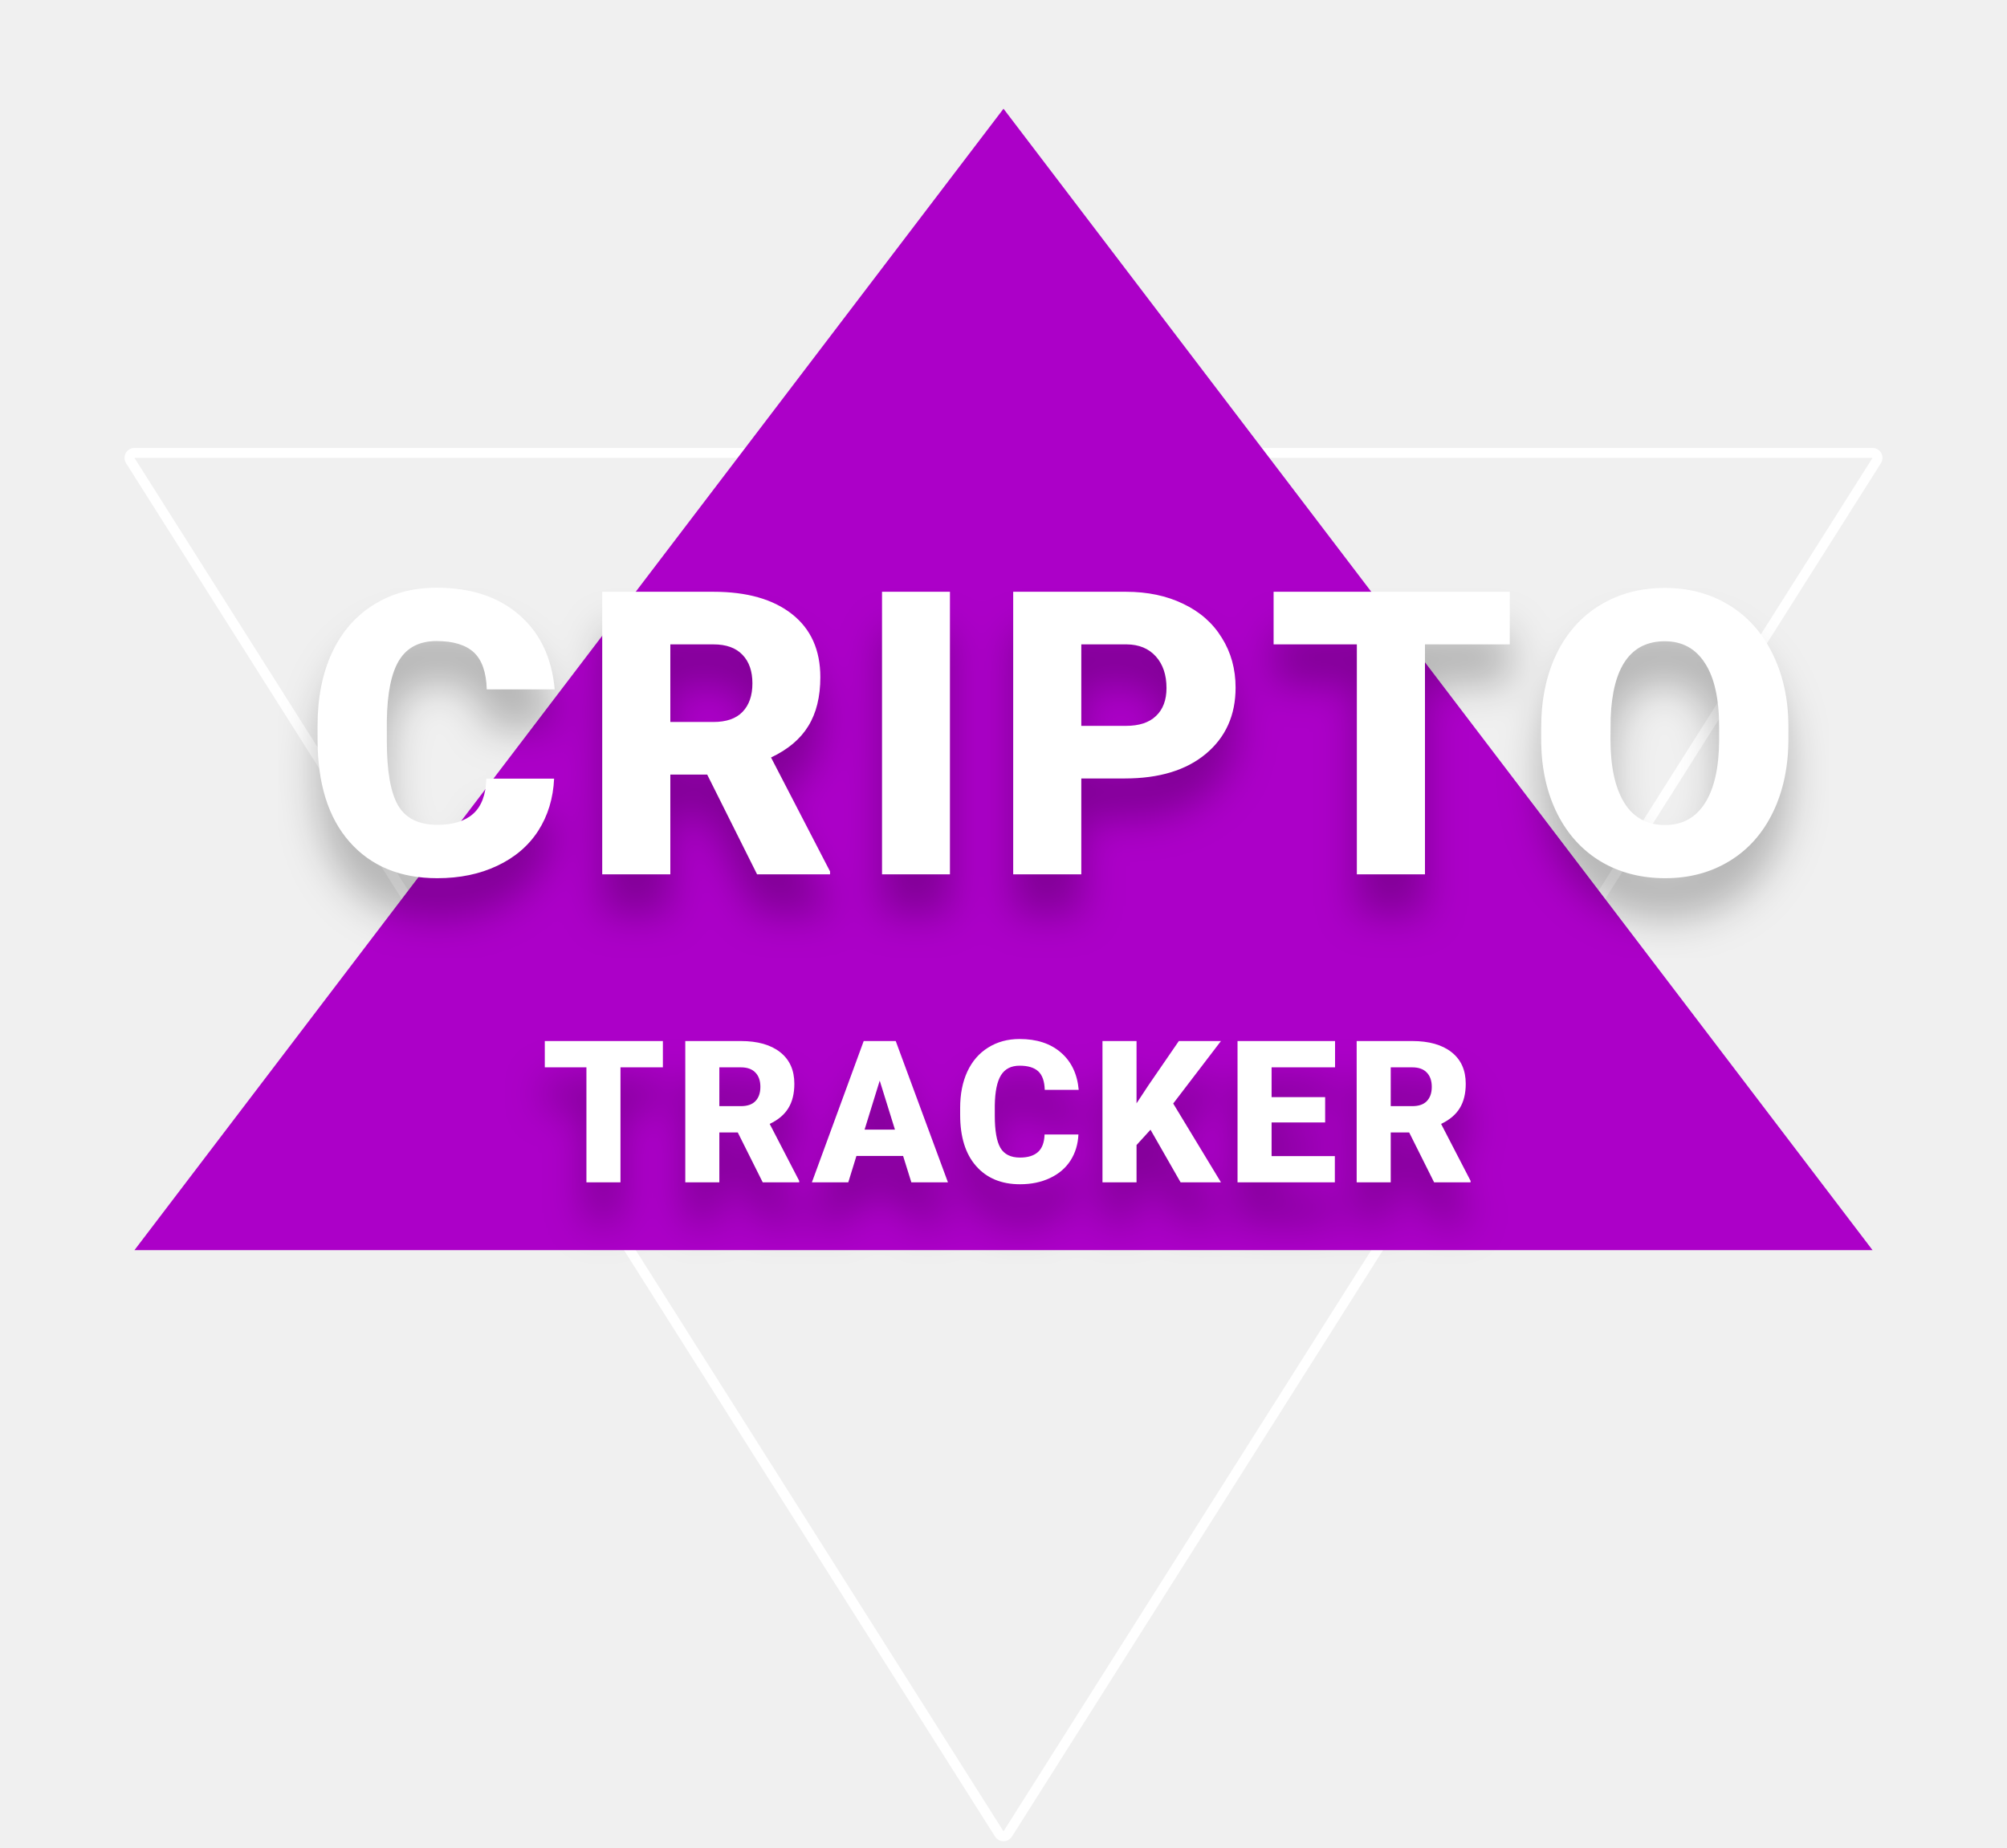
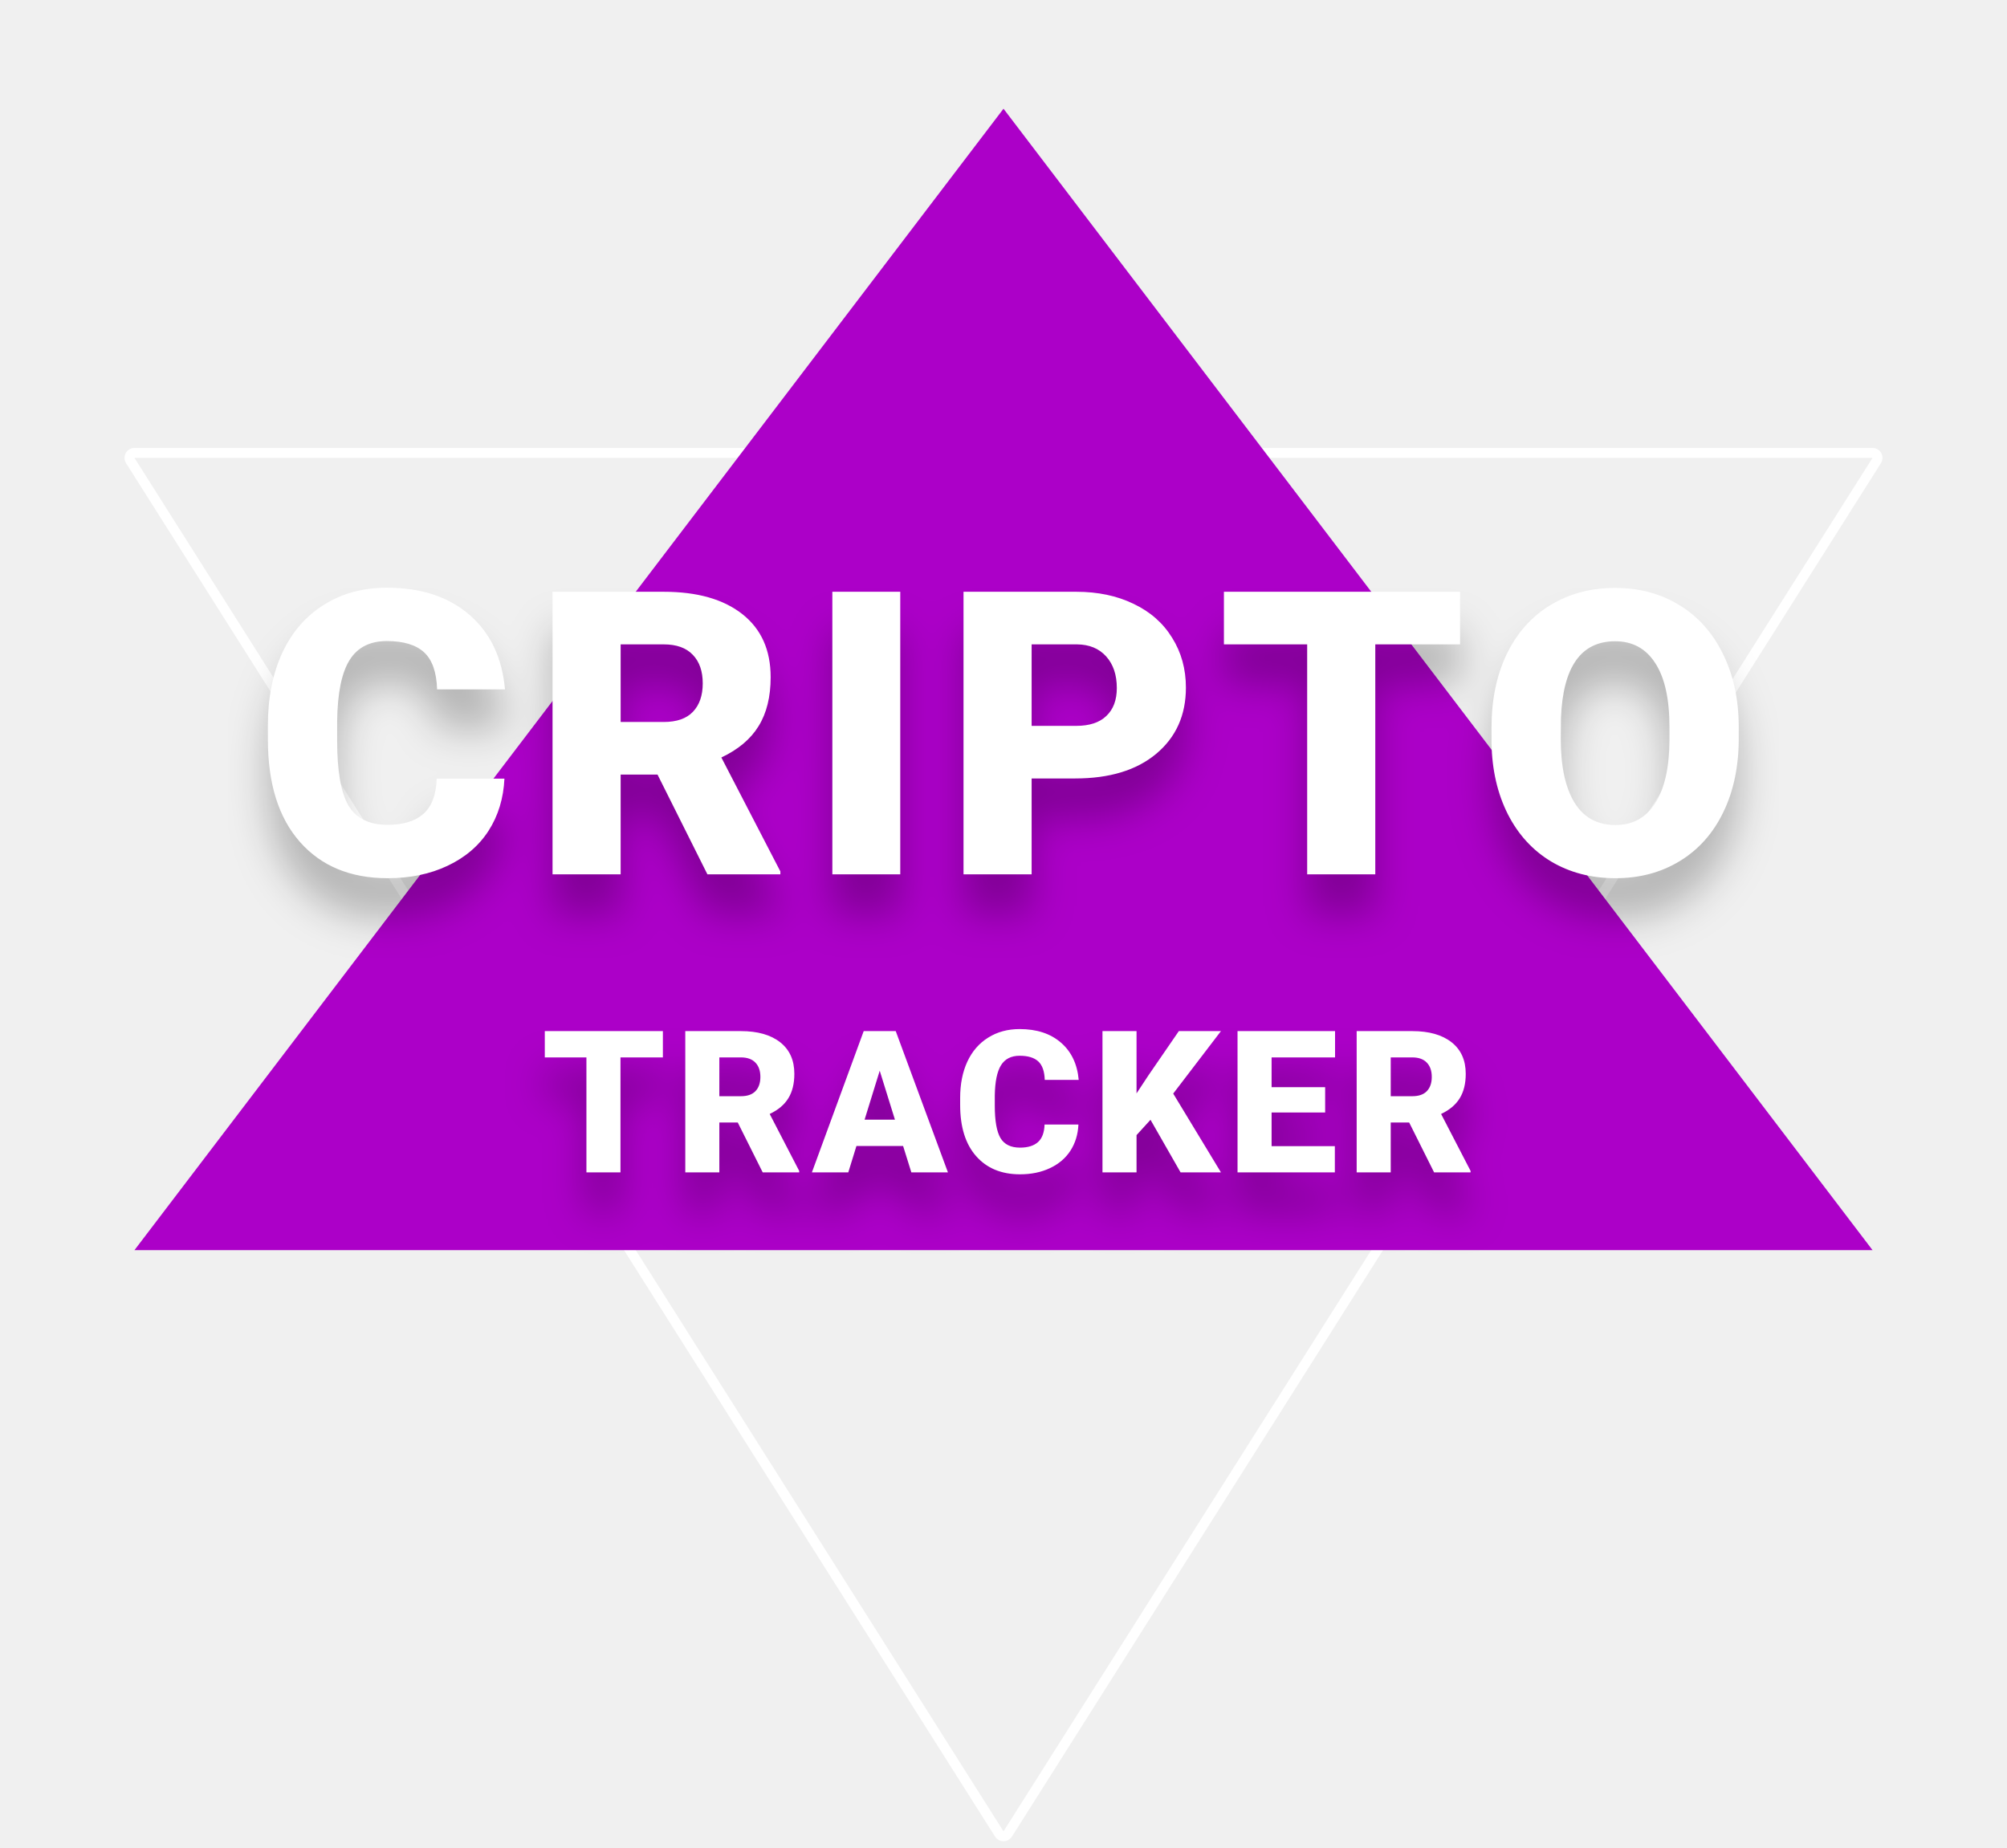
<svg xmlns="http://www.w3.org/2000/svg" width="202" height="186" viewBox="0 0 202 186" fill="none">
  <path d="M100.577 184.592C100.669 184.737 100.829 184.825 101 184.825C101.171 184.825 101.331 184.737 101.423 184.592L188.891 46.349C188.989 46.195 188.994 46 188.907 45.84C188.819 45.68 188.651 45.581 188.469 45.581L13.531 45.581C13.349 45.581 13.181 45.68 13.093 45.84C13.005 46 13.011 46.195 13.109 46.349L100.577 184.592Z" stroke="white" stroke-linejoin="round" />
  <path d="M101 10.942L188.469 125.829H13.531L101 10.942Z" fill="#AC00C8" />
  <g filter="url(#filter0_d)">
-     <path d="M55.77 78.371C55.678 80.35 55.145 82.102 54.168 83.625C53.191 85.135 51.818 86.307 50.047 87.141C48.289 87.974 46.277 88.391 44.012 88.391C40.275 88.391 37.332 87.173 35.184 84.738C33.035 82.303 31.961 78.866 31.961 74.426V73.019C31.961 70.233 32.443 67.798 33.406 65.715C34.383 63.618 35.783 62.004 37.605 60.871C39.428 59.725 41.538 59.152 43.934 59.152C47.384 59.152 50.158 60.064 52.254 61.887C54.35 63.697 55.542 66.197 55.828 69.387H48.992C48.94 67.655 48.504 66.412 47.684 65.656C46.863 64.901 45.613 64.523 43.934 64.523C42.228 64.523 40.978 65.162 40.184 66.438C39.389 67.713 38.973 69.751 38.934 72.551V74.562C38.934 77.596 39.311 79.764 40.066 81.066C40.835 82.368 42.15 83.019 44.012 83.019C45.587 83.019 46.792 82.648 47.625 81.906C48.458 81.164 48.901 79.986 48.953 78.371H55.77ZM71.178 77.961H67.467V88H60.612V59.562H71.803C75.175 59.562 77.812 60.311 79.713 61.809C81.614 63.306 82.565 65.422 82.565 68.156C82.565 70.135 82.161 71.776 81.354 73.078C80.56 74.38 79.31 75.435 77.604 76.242L83.541 87.707V88H76.198L71.178 77.961ZM67.467 72.668H71.803C73.105 72.668 74.082 72.329 74.733 71.652C75.397 70.962 75.729 70.005 75.729 68.781C75.729 67.557 75.397 66.6 74.733 65.91C74.069 65.207 73.092 64.856 71.803 64.856H67.467V72.668ZM95.61 88H88.774V59.562H95.61V88ZM108.831 78.352V88H101.976V59.562H113.323C115.498 59.562 117.418 59.966 119.085 60.773C120.765 61.568 122.06 62.707 122.972 64.191C123.896 65.663 124.359 67.336 124.359 69.211C124.359 71.984 123.363 74.204 121.37 75.871C119.391 77.525 116.67 78.352 113.206 78.352H108.831ZM108.831 73.059H113.323C114.652 73.059 115.661 72.727 116.351 72.062C117.054 71.398 117.405 70.461 117.405 69.25C117.405 67.922 117.047 66.861 116.331 66.066C115.615 65.272 114.639 64.868 113.402 64.856H108.831V73.059ZM151.955 64.856H143.42V88H136.564V64.856H128.185V59.562H151.955V64.856ZM180 74.367C180 77.141 179.486 79.595 178.457 81.731C177.428 83.866 175.964 85.513 174.062 86.672C172.174 87.818 170.02 88.391 167.598 88.391C165.176 88.391 163.027 87.837 161.152 86.731C159.277 85.611 157.812 84.016 156.758 81.945C155.716 79.875 155.169 77.499 155.117 74.816V73.215C155.117 70.428 155.625 67.974 156.641 65.852C157.669 63.716 159.134 62.069 161.035 60.91C162.949 59.751 165.124 59.172 167.559 59.172C169.967 59.172 172.116 59.745 174.004 60.891C175.892 62.036 177.357 63.671 178.398 65.793C179.453 67.902 179.987 70.324 180 73.059V74.367ZM173.027 73.176C173.027 70.35 172.552 68.208 171.602 66.75C170.664 65.279 169.316 64.543 167.559 64.543C164.121 64.543 162.305 67.121 162.109 72.277L162.09 74.367C162.09 77.154 162.552 79.296 163.477 80.793C164.401 82.29 165.775 83.039 167.598 83.039C169.329 83.039 170.664 82.303 171.602 80.832C172.539 79.361 173.014 77.245 173.027 74.484V73.176Z" fill="white" />
+     <path d="M50.77 78.371C50.678 80.35 50.145 82.102 49.168 83.625C48.191 85.135 46.818 86.307 45.047 87.141C43.289 87.974 41.277 88.391 39.012 88.391C35.275 88.391 32.332 87.173 30.184 84.738C28.035 82.303 26.961 78.866 26.961 74.426V73.019C26.961 70.233 27.443 67.798 28.406 65.715C29.383 63.618 30.783 62.004 32.605 60.871C34.428 59.725 36.538 59.152 38.934 59.152C42.384 59.152 45.158 60.064 47.254 61.887C49.35 63.697 50.542 66.197 50.828 69.387H43.992C43.94 67.655 43.504 66.412 42.684 65.656C41.863 64.901 40.613 64.523 38.934 64.523C37.228 64.523 35.978 65.162 35.184 66.438C34.389 67.713 33.973 69.751 33.934 72.551V74.562C33.934 77.596 34.311 79.764 35.066 81.066C35.835 82.368 37.15 83.019 39.012 83.019C40.587 83.019 41.792 82.648 42.625 81.906C43.458 81.164 43.901 79.986 43.953 78.371H50.77ZM66.178 77.961H62.467V88H55.612V59.562H66.803C70.175 59.562 72.812 60.311 74.713 61.809C76.614 63.306 77.565 65.422 77.565 68.156C77.565 70.135 77.161 71.776 76.354 73.078C75.56 74.38 74.31 75.435 72.604 76.242L78.541 87.707V88H71.198L66.178 77.961ZM62.467 72.668H66.803C68.105 72.668 69.082 72.329 69.733 71.652C70.397 70.962 70.729 70.005 70.729 68.781C70.729 67.557 70.397 66.6 69.733 65.91C69.069 65.207 68.092 64.856 66.803 64.856H62.467V72.668ZM90.61 88H83.774V59.562H90.61V88ZM103.831 78.352V88H96.976V59.562H108.323C110.498 59.562 112.418 59.966 114.085 60.773C115.765 61.568 117.06 62.707 117.972 64.191C118.896 65.663 119.359 67.336 119.359 69.211C119.359 71.984 118.363 74.204 116.37 75.871C114.391 77.525 111.67 78.352 108.206 78.352H103.831ZM103.831 73.059H108.323C109.652 73.059 110.661 72.727 111.351 72.062C112.054 71.398 112.405 70.461 112.405 69.25C112.405 67.922 112.047 66.861 111.331 66.066C110.615 65.272 109.639 64.868 108.402 64.856H103.831V73.059ZM146.955 64.856H138.42V88H131.564V64.856H123.185V59.562H146.955V64.856ZM175 74.367C175 77.141 174.486 79.595 173.457 81.731C172.428 83.866 170.964 85.513 169.062 86.672C167.174 87.818 165.02 88.391 162.598 88.391C160.176 88.391 158.027 87.837 156.152 86.731C154.277 85.611 152.812 84.016 151.758 81.945C150.716 79.875 150.169 77.499 150.117 74.816V73.215C150.117 70.428 150.625 67.974 151.641 65.852C152.669 63.716 154.134 62.069 156.035 60.91C157.949 59.751 160.124 59.172 162.559 59.172C164.967 59.172 167.116 59.745 169.004 60.891C170.892 62.036 172.357 63.671 173.398 65.793C174.453 67.902 174.987 70.324 175 73.059V74.367ZM168.027 73.176C168.027 70.35 167.552 68.208 166.602 66.75C165.664 65.279 164.316 64.543 162.559 64.543C159.121 64.543 157.305 67.121 157.109 72.277L157.09 74.367C157.09 77.154 157.552 79.296 158.477 80.793C159.401 82.29 160.775 83.039 162.598 83.039C164.329 83.039 165.664 82.303 166.602 80.832C167.539 79.361 168.014 77.245 168.027 74.484V73.176Z" fill="white" />
  </g>
  <g filter="url(#filter1_d)">
-     <path d="M66.717 107.428H62.45V119H59.022V107.428H54.832V104.781H66.717V107.428ZM74.255 113.98H72.4V119H68.972V104.781H74.568C76.254 104.781 77.573 105.156 78.523 105.904C79.474 106.653 79.949 107.711 79.949 109.078C79.949 110.068 79.747 110.888 79.343 111.539C78.946 112.19 78.321 112.717 77.468 113.121L80.437 118.854V119H76.765L74.255 113.98ZM72.4 111.334H74.568C75.219 111.334 75.707 111.165 76.033 110.826C76.365 110.481 76.531 110.003 76.531 109.391C76.531 108.779 76.365 108.3 76.033 107.955C75.701 107.604 75.213 107.428 74.568 107.428H72.4V111.334ZM90.895 116.344H86.198L85.378 119H81.716L86.93 104.781H90.153L95.407 119H91.725L90.895 116.344ZM87.018 113.697H90.075L88.542 108.766L87.018 113.697ZM108.541 114.186C108.495 115.175 108.229 116.051 107.74 116.812C107.252 117.568 106.565 118.154 105.68 118.57C104.801 118.987 103.795 119.195 102.662 119.195C100.794 119.195 99.322 118.587 98.248 117.369C97.174 116.152 96.637 114.433 96.637 112.213V111.51C96.637 110.117 96.878 108.899 97.359 107.857C97.848 106.809 98.547 106.002 99.459 105.436C100.37 104.863 101.425 104.576 102.623 104.576C104.348 104.576 105.735 105.032 106.783 105.943C107.831 106.848 108.427 108.098 108.57 109.693H105.152C105.126 108.827 104.908 108.206 104.498 107.828C104.088 107.451 103.463 107.262 102.623 107.262C101.77 107.262 101.145 107.581 100.748 108.219C100.351 108.857 100.143 109.876 100.123 111.275V112.281C100.123 113.798 100.312 114.882 100.689 115.533C101.074 116.184 101.731 116.51 102.662 116.51C103.45 116.51 104.052 116.324 104.469 115.953C104.885 115.582 105.107 114.993 105.133 114.186H108.541ZM115.796 113.707L114.39 115.25V119H110.962V104.781H114.39V111.051L115.581 109.244L118.648 104.781H122.886L118.081 111.07L122.886 119H118.823L115.796 113.707ZM133.373 112.975H127.983V116.363H134.35V119H124.555V104.781H134.37V107.428H127.983V110.426H133.373V112.975ZM141.83 113.98H139.974V119H136.546V104.781H142.142C143.828 104.781 145.147 105.156 146.097 105.904C147.048 106.653 147.523 107.711 147.523 109.078C147.523 110.068 147.321 110.888 146.918 111.539C146.52 112.19 145.895 112.717 145.043 113.121L148.011 118.854V119H144.339L141.83 113.98ZM139.974 111.334H142.142C142.793 111.334 143.282 111.165 143.607 110.826C143.939 110.481 144.105 110.003 144.105 109.391C144.105 108.779 143.939 108.3 143.607 107.955C143.275 107.604 142.787 107.428 142.142 107.428H139.974V111.334Z" fill="white" />
+     <path d="M66.717 106.428H62.45V118H59.022V106.428H54.832V103.781H66.717V106.428ZM74.255 112.98H72.4V118H68.972V103.781H74.568C76.254 103.781 77.573 104.156 78.523 104.904C79.474 105.653 79.949 106.711 79.949 108.078C79.949 109.068 79.747 109.888 79.343 110.539C78.946 111.19 78.321 111.717 77.468 112.121L80.437 117.854V118H76.765L74.255 112.98ZM72.4 110.334H74.568C75.219 110.334 75.707 110.165 76.033 109.826C76.365 109.481 76.531 109.003 76.531 108.391C76.531 107.779 76.365 107.3 76.033 106.955C75.701 106.604 75.213 106.428 74.568 106.428H72.4V110.334ZM90.895 115.344H86.198L85.378 118H81.716L86.93 103.781H90.153L95.407 118H91.725L90.895 115.344ZM87.018 112.697H90.075L88.542 107.766L87.018 112.697ZM108.541 113.186C108.495 114.175 108.229 115.051 107.74 115.812C107.252 116.568 106.565 117.154 105.68 117.57C104.801 117.987 103.795 118.195 102.662 118.195C100.794 118.195 99.322 117.587 98.248 116.369C97.174 115.152 96.637 113.433 96.637 111.213V110.51C96.637 109.117 96.878 107.899 97.359 106.857C97.848 105.809 98.547 105.002 99.459 104.436C100.37 103.863 101.425 103.576 102.623 103.576C104.348 103.576 105.735 104.032 106.783 104.943C107.831 105.848 108.427 107.098 108.57 108.693H105.152C105.126 107.827 104.908 107.206 104.498 106.828C104.088 106.451 103.463 106.262 102.623 106.262C101.77 106.262 101.145 106.581 100.748 107.219C100.351 107.857 100.143 108.876 100.123 110.275V111.281C100.123 112.798 100.312 113.882 100.689 114.533C101.074 115.184 101.731 115.51 102.662 115.51C103.45 115.51 104.052 115.324 104.469 114.953C104.885 114.582 105.107 113.993 105.133 113.186H108.541ZM115.796 112.707L114.39 114.25V118H110.962V103.781H114.39V110.051L115.581 108.244L118.648 103.781H122.886L118.081 110.07L122.886 118H118.823L115.796 112.707ZM133.373 111.975H127.983V115.363H134.35V118H124.555V103.781H134.37V106.428H127.983V109.426H133.373V111.975ZM141.83 112.98H139.974V118H136.546V103.781H142.142C143.828 103.781 145.147 104.156 146.097 104.904C147.048 105.653 147.523 106.711 147.523 108.078C147.523 109.068 147.321 109.888 146.918 110.539C146.52 111.19 145.895 111.717 145.043 112.121L148.011 117.854V118H144.339L141.83 112.98ZM139.974 110.334H142.142C142.793 110.334 143.282 110.165 143.607 109.826C143.939 109.481 144.105 109.003 144.105 108.391C144.105 107.779 143.939 107.3 143.607 106.955C143.275 106.604 142.787 106.428 142.142 106.428H139.974V110.334Z" fill="white" />
  </g>
  <defs>
-     <filter id="filter0_d" x="27.961" y="59.152" width="156.039" height="37.238" filterUnits="userSpaceOnUse" color-interpolation-filters="sRGB">
+     <filter id="filter0_d" x="22.961" y="59.152" width="156.039" height="37.238" filterUnits="userSpaceOnUse" color-interpolation-filters="sRGB">
      <feFlood flood-opacity="0" result="BackgroundImageFix" />
      <feColorMatrix in="SourceAlpha" type="matrix" values="0 0 0 0 0 0 0 0 0 0 0 0 0 0 0 0 0 0 127 0" />
      <feOffset dy="4" />
      <feGaussianBlur stdDeviation="2" />
      <feColorMatrix type="matrix" values="0 0 0 0 0 0 0 0 0 0 0 0 0 0 0 0 0 0 0.25 0" />
      <feBlend mode="normal" in2="BackgroundImageFix" result="effect1_dropShadow" />
      <feBlend mode="normal" in="SourceGraphic" in2="effect1_dropShadow" result="shape" />
    </filter>
-     <filter id="filter1_d" x="50.832" y="104.576" width="101.179" height="22.619" filterUnits="userSpaceOnUse" color-interpolation-filters="sRGB">
+     <filter id="filter1_d" x="50.832" y="103.576" width="101.179" height="22.619" filterUnits="userSpaceOnUse" color-interpolation-filters="sRGB">
      <feFlood flood-opacity="0" result="BackgroundImageFix" />
      <feColorMatrix in="SourceAlpha" type="matrix" values="0 0 0 0 0 0 0 0 0 0 0 0 0 0 0 0 0 0 127 0" />
      <feOffset dy="4" />
      <feGaussianBlur stdDeviation="2" />
      <feColorMatrix type="matrix" values="0 0 0 0 0 0 0 0 0 0 0 0 0 0 0 0 0 0 0.25 0" />
      <feBlend mode="normal" in2="BackgroundImageFix" result="effect1_dropShadow" />
      <feBlend mode="normal" in="SourceGraphic" in2="effect1_dropShadow" result="shape" />
    </filter>
  </defs>
</svg>
